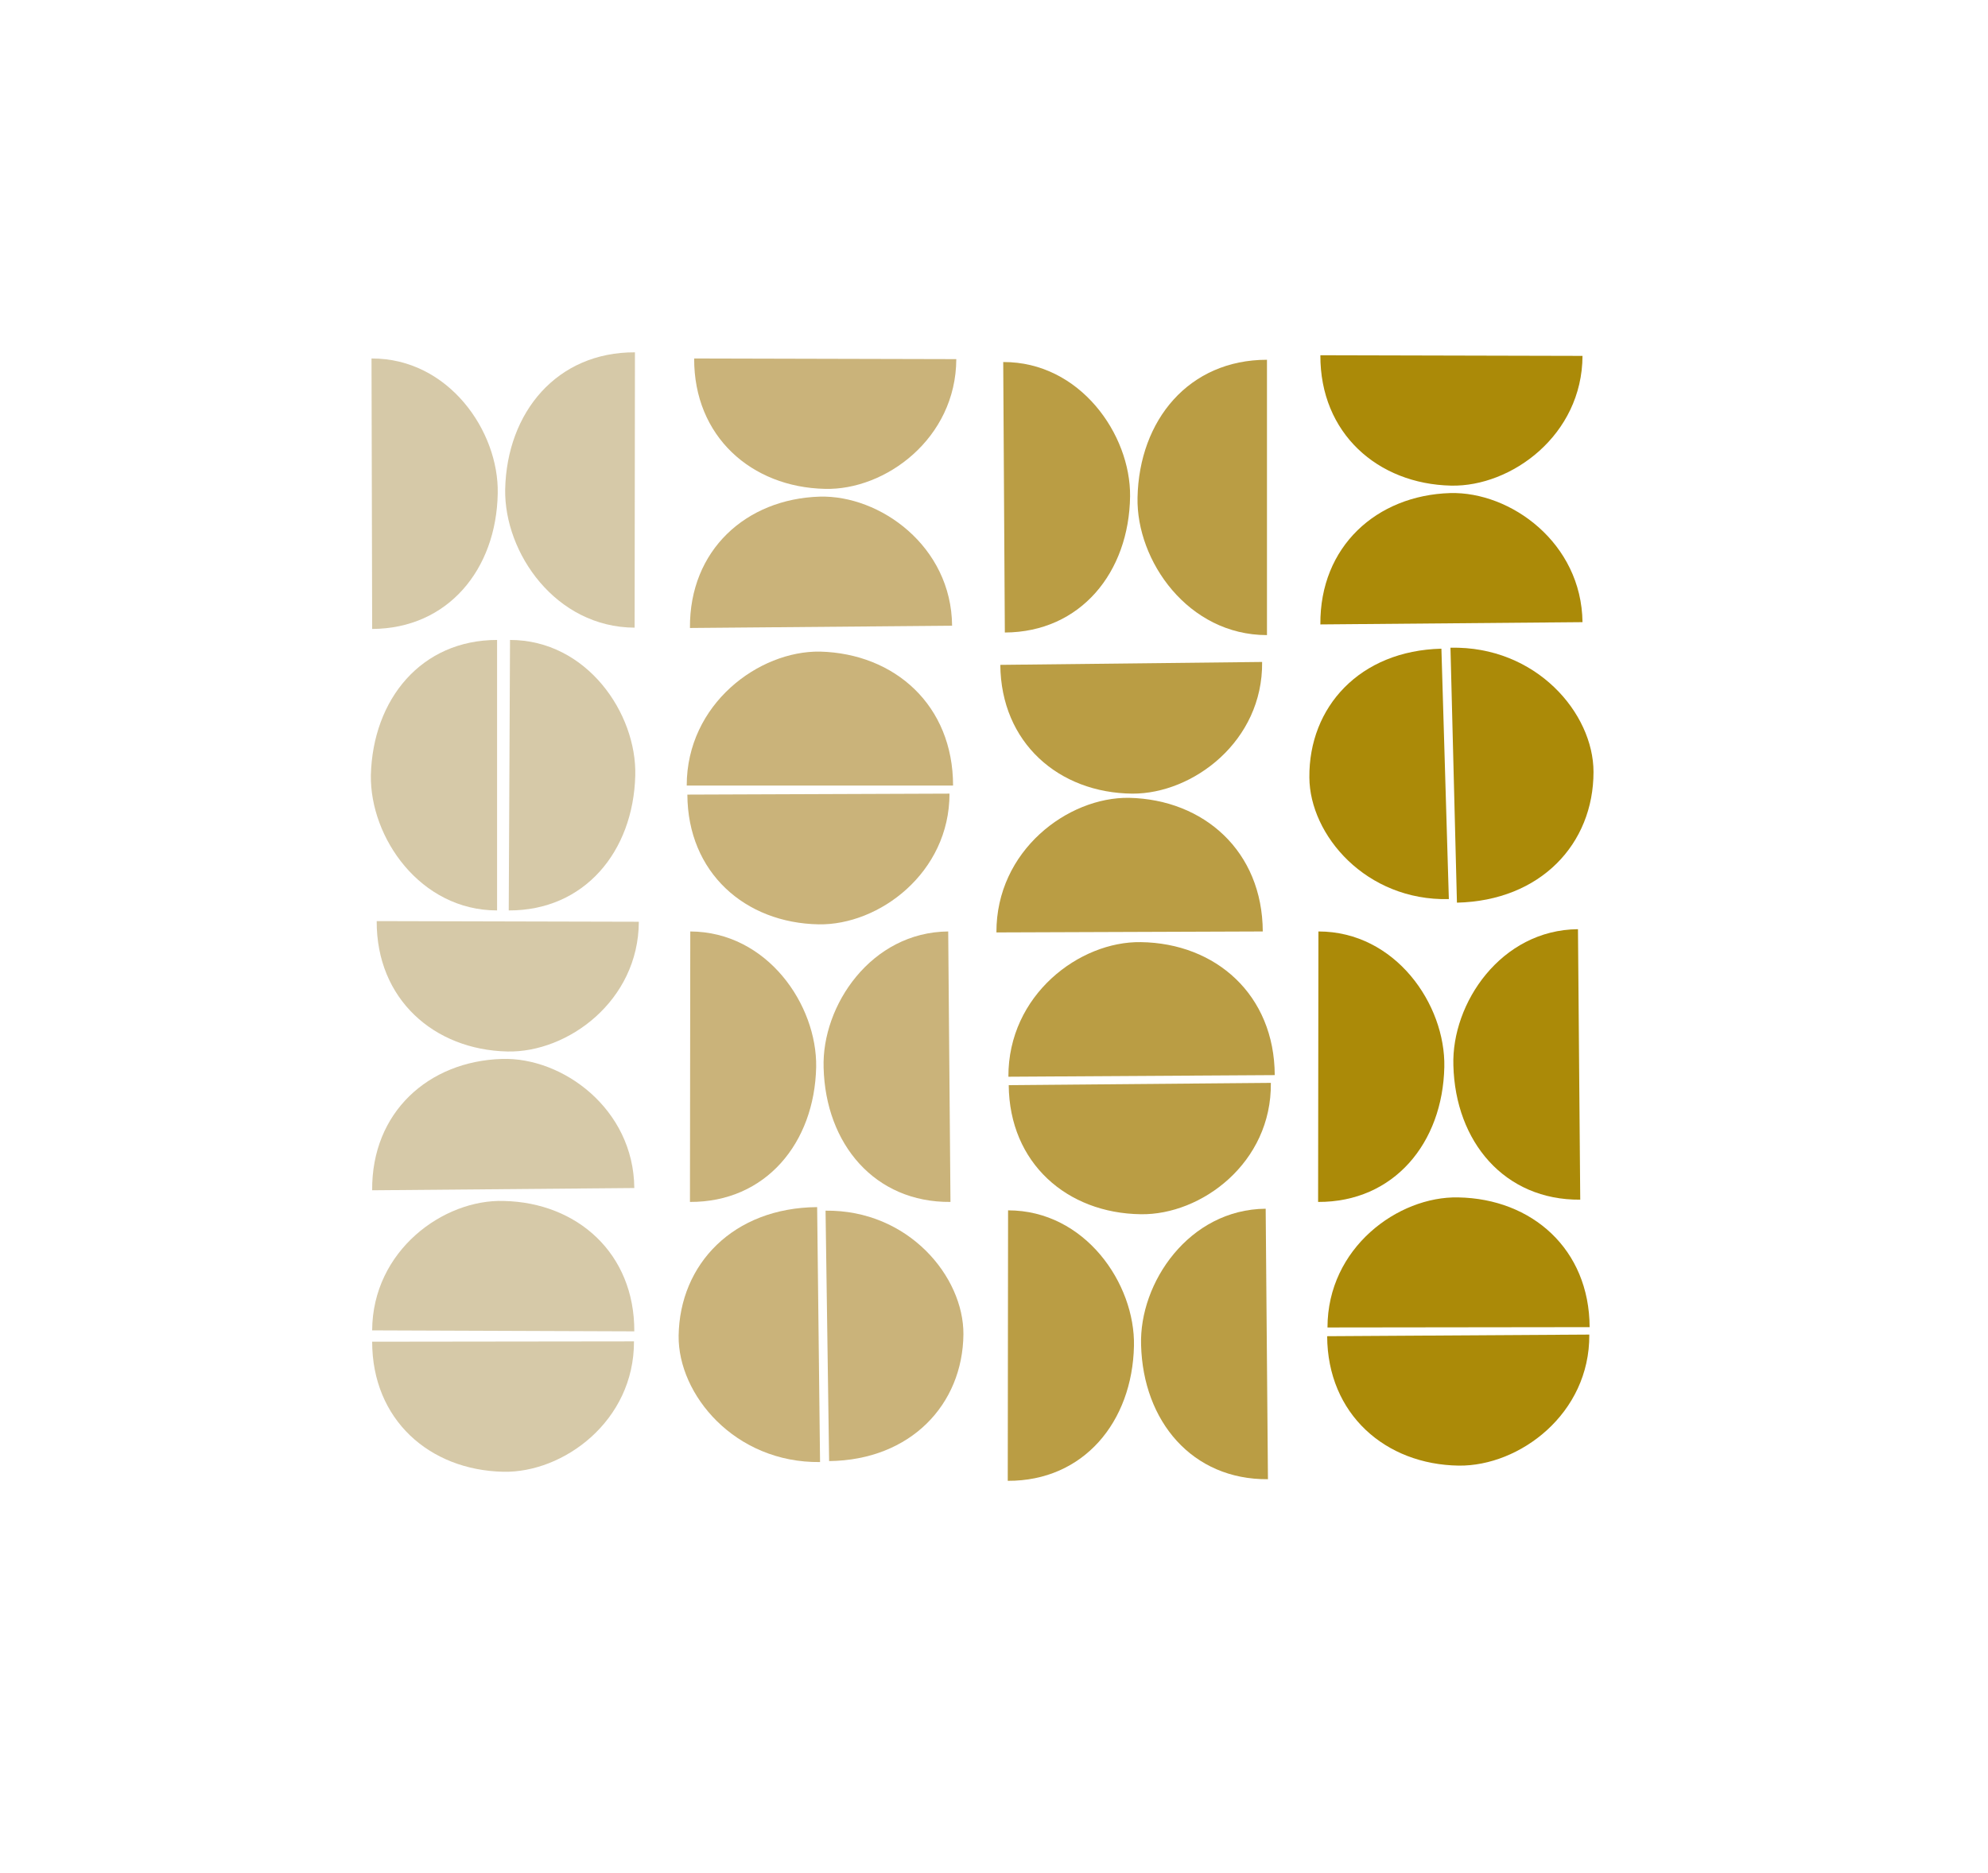
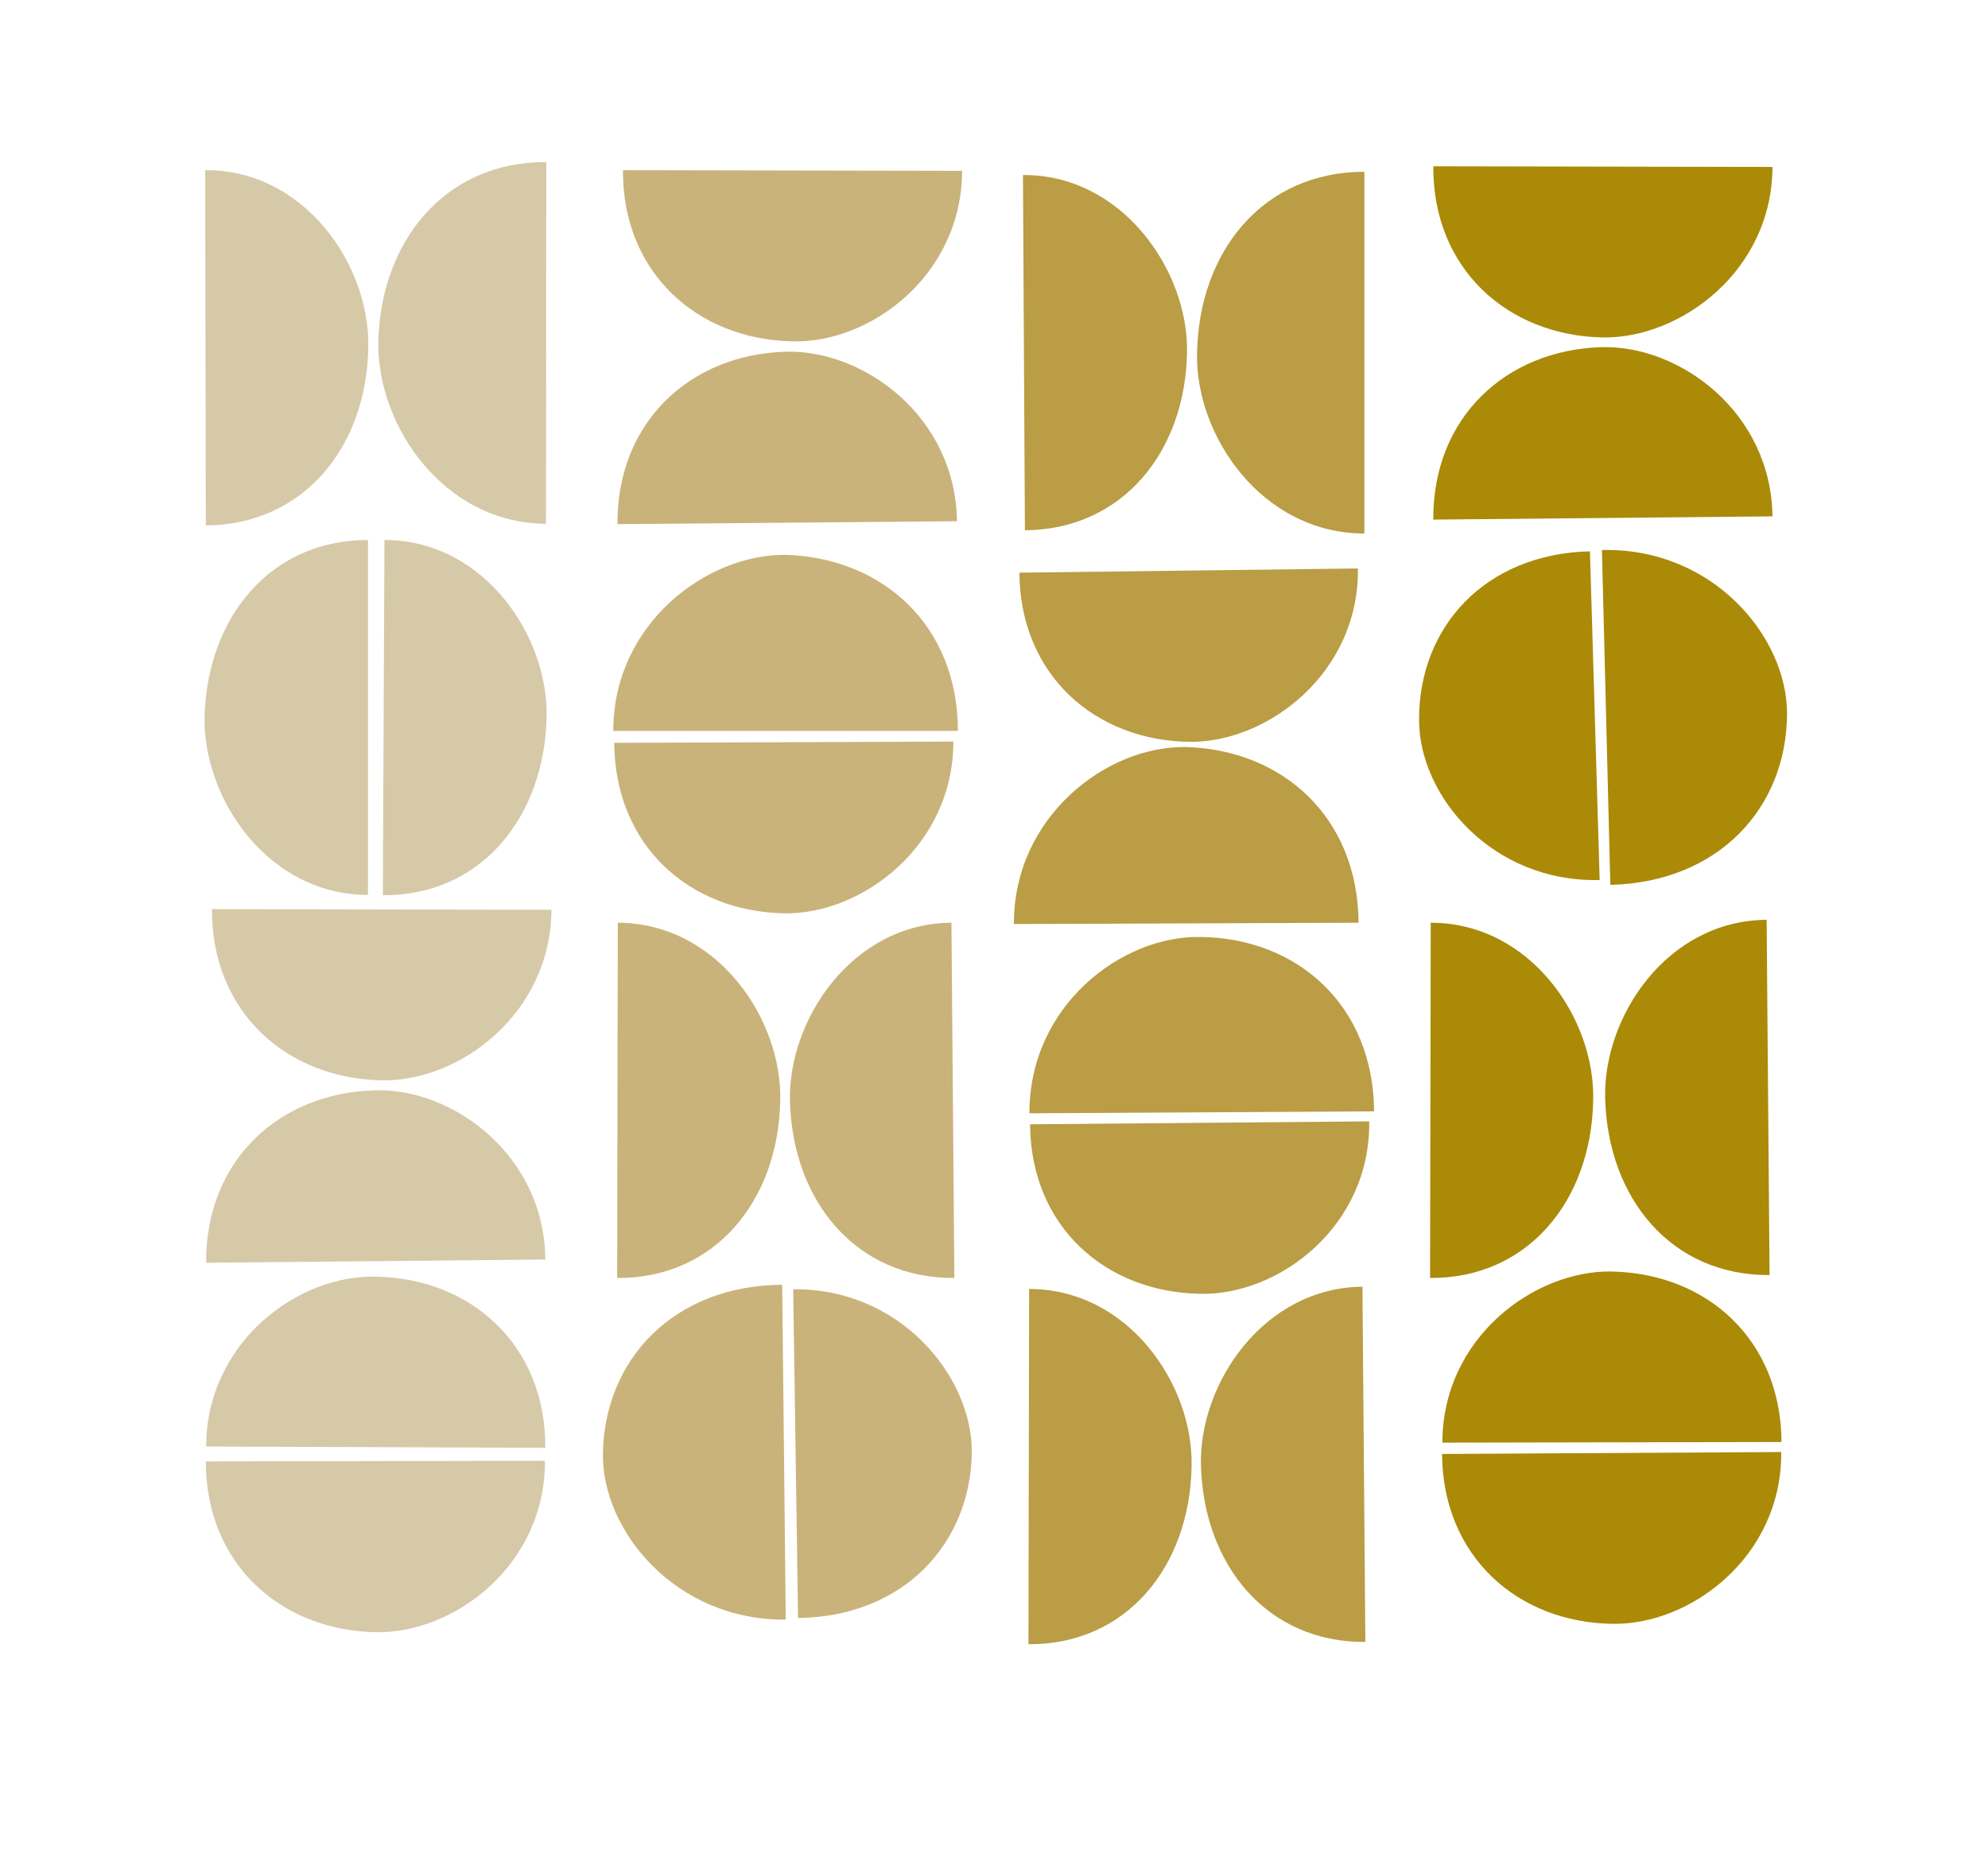
<svg xmlns="http://www.w3.org/2000/svg" version="1.1" id="Layer_1" x="0px" y="0px" viewBox="0 0 614.3 578.7" style="enable-background:new 0 0 614.3 578.7;" xml:space="preserve">
  <style type="text/css">
	.st0{display:none;}
	.st1{display:inline;fill:#E4E5E7;}
	.st2{fill:#AB8A08;}
	.st3{fill:#BA9D44;}
	.st4{fill:#CAB37A;}
	.st5{fill:#D6C9A8;}
</style>
  <g id="background" class="st0">
    <rect x="-95.7" y="-100.7" class="st1" width="800" height="800" />
  </g>
  <g id="column4">
-     <path class="st2" d="M410.2,410.3l81-0.1c-0.1-24.1-17.8-39.7-40.6-40.1C432,369.7,410.2,385.7,410.2,410.3z" />
-     <path class="st2" d="M491.1,412.5l-81,0.5c0.1,24.1,18,39.7,40.7,40C469.5,453.2,491.3,437,491.1,412.5z" />
-     <path class="st2" d="M447.7,277.9l-2.3-77.4c-25.2,0.6-41,18-40.8,39.8C404.7,258.1,422.1,278.5,447.7,277.9z" />
-     <path class="st2" d="M448.2,200.2l2,78.8c25.9-0.6,42.2-18.2,42.2-40.4C492.4,220.4,474.6,199.6,448.2,200.2z" />
-     <path class="st2" d="M487.6,287.2l0.7,83.6c-23.4,0.2-38.6-17.9-39.2-41.5C448.5,310.1,463.8,287.4,487.6,287.2z" />
-     <path class="st2" d="M407.4,287.9l-0.1,83.6c23.4,0.1,38.5-18.2,39-41.7C446.7,310.5,431.2,287.9,407.4,287.9z" />
-     <path class="st2" d="M489,192.3l-81,0.7c-0.2-24.1,17.4-39.9,40.1-40.6C466.8,151.9,488.7,167.8,489,192.3z" />
-     <path class="st2" d="M489,110l-81-0.2c-0.1,24.1,17.7,39.8,40.4,40.3C467,150.5,488.9,134.5,489,110z" />
+     <path class="st2" d="M445.7,445.9l104.8-0.2c-0.2-31.6-23-52.1-52.5-52.7C474,392.6,445.7,413.6,445.7,445.9z" />
+     <path class="st2" d="M550.4,448.8l-104.8,0.6c0.2,31.6,23.3,52.1,52.7,52.5C522.5,502.3,550.7,481,550.4,448.8z" />
+     <path class="st2" d="M494.3,272l-3-101.6c-32.6,0.8-53,23.6-52.8,52.3C438.6,246.1,461.1,272.8,494.3,272z" />
+     <path class="st2" d="M495,170l2.6,103.5c33.5-0.8,54.6-23.9,54.6-53.1C552.1,196.6,529.1,169.2,495,170z" />
+     <path class="st2" d="M545.9,284.3l0.9,109.8c-30.2,0.2-49.9-23.5-50.8-54.5C495.3,314.3,515.1,284.5,545.9,284.3z" />
+     <path class="st2" d="M442.1,285.2l-0.2,109.8c30.2,0.2,49.8-23.9,50.4-54.8C493,314.9,472.9,285.2,442.1,285.2z" />
+     <path class="st2" d="M547.7,159.6l-104.8,1c-0.2-31.6,22.5-52.4,51.9-53.3C519,106.6,547.3,127.4,547.7,159.6z" />
+     <path class="st2" d="M547.7,51.6l-104.8-0.2c-0.2,31.6,22.9,52.3,52.3,52.9C519.3,104.7,547.6,83.7,547.7,51.6z" />
  </g>
  <g id="column3">
-     <path class="st3" d="M311.5,374.1l-0.1,83.6c23.4,0.1,38.5-18.2,39-41.7C350.8,396.8,335.3,374.1,311.5,374.1z" />
-     <path class="st3" d="M307.9,288.2l82.3-0.3c-0.1-24.8-18.2-40.8-41.3-41.3C330,246.3,307.8,262.9,307.9,288.2z" />
-     <path class="st3" d="M392.7,334.7l-81,0.7c0.2,24.1,18,39.6,40.8,39.9C371.2,375.6,393,359.4,392.7,334.7z" />
-     <path class="st3" d="M311.6,332.8l82.3-0.5c-0.1-24.8-18.2-40.8-41.4-41.1C333.6,290.9,311.5,307.5,311.6,332.8z" />
-     <path class="st3" d="M390,204.6l-80.9,0.9c0.2,24.1,18.1,39.6,40.8,39.8C368.6,245.4,390.3,229.1,390,204.6z" />
-     <path class="st3" d="M391.5,196.3v-85.1c-24.1,0-39.5,18.6-40,42.6C351.1,173.3,367.1,196.3,391.5,196.3z" />
-     <path class="st3" d="M310,111.9l0.5,83.6c23.4-0.1,38.4-18.6,38.7-42.1C349.4,134.3,333.7,111.8,310,111.9z" />
-     <path class="st3" d="M391.1,373.6l0.7,83.6c-23.4,0.2-38.6-17.9-39.2-41.5C352,396.5,367.4,373.8,391.1,373.6z" />
+     <path class="st3" d="M318,398.4l-0.2,109.8c30.2,0.2,49.8-23.9,50.4-54.8C368.9,428.2,348.8,398.4,318,398.4z" />
+     <path class="st3" d="M313.3,285.6l106.5-0.4c-0.2-32.6-23.5-53.5-53.4-54.3C342,230.5,313.2,252.4,313.3,285.6z" />
+     <path class="st3" d="M423.1,346.6l-104.8,0.9c0.2,31.6,23.3,52,52.8,52.4C395.3,400.3,423.5,379,423.1,346.6z" />
+     <path class="st3" d="M318.1,344.1l106.5-0.6c-0.2-32.6-23.5-53.5-53.6-53.9C346.6,289.1,318,310.9,318.1,344.1z" />
+     <path class="st3" d="M419.6,175.7L315,177c0.2,31.6,23.4,52,52.8,52.3C391.9,229.4,420,207.9,419.6,175.7z" />
+     <path class="st3" d="M421.6,164.9V53.1c-31.2,0-51.1,24.4-51.7,56C369.3,134.7,390,164.9,421.6,164.9z" />
+     <path class="st3" d="M316.1,54.1l0.6,109.8c30.2-0.2,49.7-24.4,50.1-55.3C367.1,83.5,346.7,53.9,316.1,54.1z" />
+     <path class="st3" d="M421,397.7l0.9,109.8c-30.2,0.2-49.9-23.5-50.8-54.5C370.4,427.8,390.4,398,421,397.7z" />
  </g>
  <g id="column2">
-     <path class="st4" d="M293.4,245.3l-81,0.3c0.1,24.1,17.8,39.7,40.6,40.1C271.6,286,293.4,269.8,293.4,245.3z" />
-     <path class="st4" d="M212.2,242.8h82.3c0-24.8-18-40.8-41.1-41.4C234.5,201.1,212.2,217.6,212.2,242.8z" />
-     <path class="st4" d="M255.1,374.2l1.1,77.4c25.2-0.3,41.3-17.5,41.5-39.2C297.8,394.6,280.7,373.9,255.1,374.2z" />
-     <path class="st4" d="M253.4,451.9l-0.9-78.8c-25.9,0.2-42.5,17.6-42.8,39.8C209.5,431,227,452.2,253.4,451.9z" />
-     <path class="st4" d="M294.2,193.4l-81,0.7c-0.2-24.1,17.4-39.9,40.1-40.6C271.9,153,294,168.8,294.2,193.4z" />
-     <path class="st4" d="M295.5,111l-81-0.2c-0.1,24.1,17.7,39.8,40.4,40.3C273.5,151.6,295.4,135.6,295.5,111z" />
-     <path class="st4" d="M293,287.9l0.7,83.6c-23.4,0.2-38.6-17.9-39.2-41.5C253.9,310.8,269.2,288.1,293,287.9z" />
-     <path class="st4" d="M213.3,287.9l-0.1,83.6c23.4,0.1,38.5-18.2,39-41.7C252.5,310.6,237.1,288,213.3,287.9z" />
+     <path class="st4" d="M294.6,229.2l-104.8,0.4c0.2,31.6,23,52.1,52.5,52.7C266.4,282.7,294.6,261.4,294.6,229.2z" />
+     <path class="st4" d="M189.5,225.9h106.5c0-32.6-23.3-53.5-53.2-54.4C218.4,171.2,189.5,192.8,189.5,225.9z" />
+     <path class="st4" d="M245.1,398.5l1.5,101.6c32.6-0.4,53.4-23,53.7-51.4C300.3,425.3,278.1,398.1,245.1,398.5z" />
+     <path class="st4" d="M242.8,500.6l-1.1-103.5c-33.5,0.2-55,23.1-55.4,52.3C186,473.1,208.7,500.9,242.8,500.6z" />
+     <path class="st4" d="M295.7,161.1L190.8,162c-0.2-31.6,22.5-52.4,51.9-53.3C266.8,108,295.3,128.7,295.7,161.1z" />
+     <path class="st4" d="M297.3,52.8l-104.8-0.2c-0.2,31.6,22.9,52.3,52.3,52.9C268.8,106.2,297.2,85.2,297.3,52.8z" />
+     <path class="st4" d="M294,285.2l0.9,109.8c-30.2,0.2-49.9-23.5-50.8-54.5C243.4,315.3,263.3,285.4,294,285.2z" />
+     <path class="st4" d="M190.9,285.2l-0.2,109.8c30.2,0.2,49.8-23.9,50.4-54.8C241.7,315,221.7,285.3,190.9,285.2z" />
  </g>
  <g id="column1">
-     <path class="st5" d="M153.6,281.4v-83.6c-23.4,0-38.4,18.3-39,41.8C114.3,258.8,129.8,281.4,153.6,281.4z" />
-     <path class="st5" d="M157.6,197.8l-0.4,83.6c23.4,0.1,38.5-18.2,39.1-41.7C196.8,220.5,181.3,197.8,157.6,197.8z" />
-     <path class="st5" d="M114.8,110.8l0.2,83.6c23.4-0.1,38.4-18.4,38.8-41.9C154.2,133.3,138.6,110.7,114.8,110.8z" />
-     <path class="st5" d="M196.1,194l0.1-85.1c-24.1-0.1-39.6,18.5-40.1,42.4C155.8,170.9,171.7,193.9,196.1,194z" />
-     <path class="st5" d="M195.9,414.6l-80.9,0.1c0,24.1,17.7,39.7,40.5,40.2C174.1,455.3,196,439.2,195.9,414.6z" />
-     <path class="st5" d="M115,411.2l81,0.3c0.1-24.1-17.6-39.8-40.3-40.3C137,370.6,115.1,386.6,115,411.2z" />
-     <path class="st5" d="M197.4,284.9l-81-0.2c-0.1,24.1,17.7,39.8,40.4,40.3C175.4,325.4,197.3,309.4,197.4,284.9z" />
-     <path class="st5" d="M196,367.2l-81,0.7c-0.2-24.1,17.4-39.9,40.1-40.6C173.8,326.7,195.8,342.7,196,367.2z" />
+     <path class="st5" d="M113.7,276.6V166.9c-30.3,0-49.7,24-50.5,54.8C62.8,247,82.9,276.6,113.7,276.6z" />
+     <path class="st5" d="M118.8,166.9l-0.5,109.8c30.2,0.2,49.8-23.9,50.6-54.8C169.6,196.6,149.5,166.9,118.8,166.9z" />
+     <path class="st5" d="M63.4,52.6l0.2,109.8c30.2-0.2,49.7-24.2,50.2-55C114.4,82.1,94.2,52.4,63.4,52.6z" />
+     <path class="st5" d="M168.7,161.9l0.1-111.8c-31.1-0.2-51.2,24.3-51.9,55.6C116.5,131.6,137.1,161.7,168.7,161.9z" />
+     <path class="st5" d="M168.4,451.5l-104.8,0.2c0,31.6,22.9,52.1,52.4,52.8C140.2,505,168.5,483.9,168.4,451.5z" />
+     <path class="st5" d="M63.7,447.1l104.8,0.4c0.2-31.6-22.8-52.3-52.1-52.9C92.2,393.8,63.8,414.8,63.7,447.1z" />
+     <path class="st5" d="M170.4,281.2L65.5,281c-0.2,31.6,22.9,52.3,52.3,52.9C141.8,334.5,170.2,313.4,170.4,281.2z" />
+     <path class="st5" d="M168.5,389.3l-104.8,1c-0.2-31.6,22.5-52.4,51.9-53.3C139.8,336.1,168.3,357.1,168.5,389.3z" />
  </g>
</svg>
